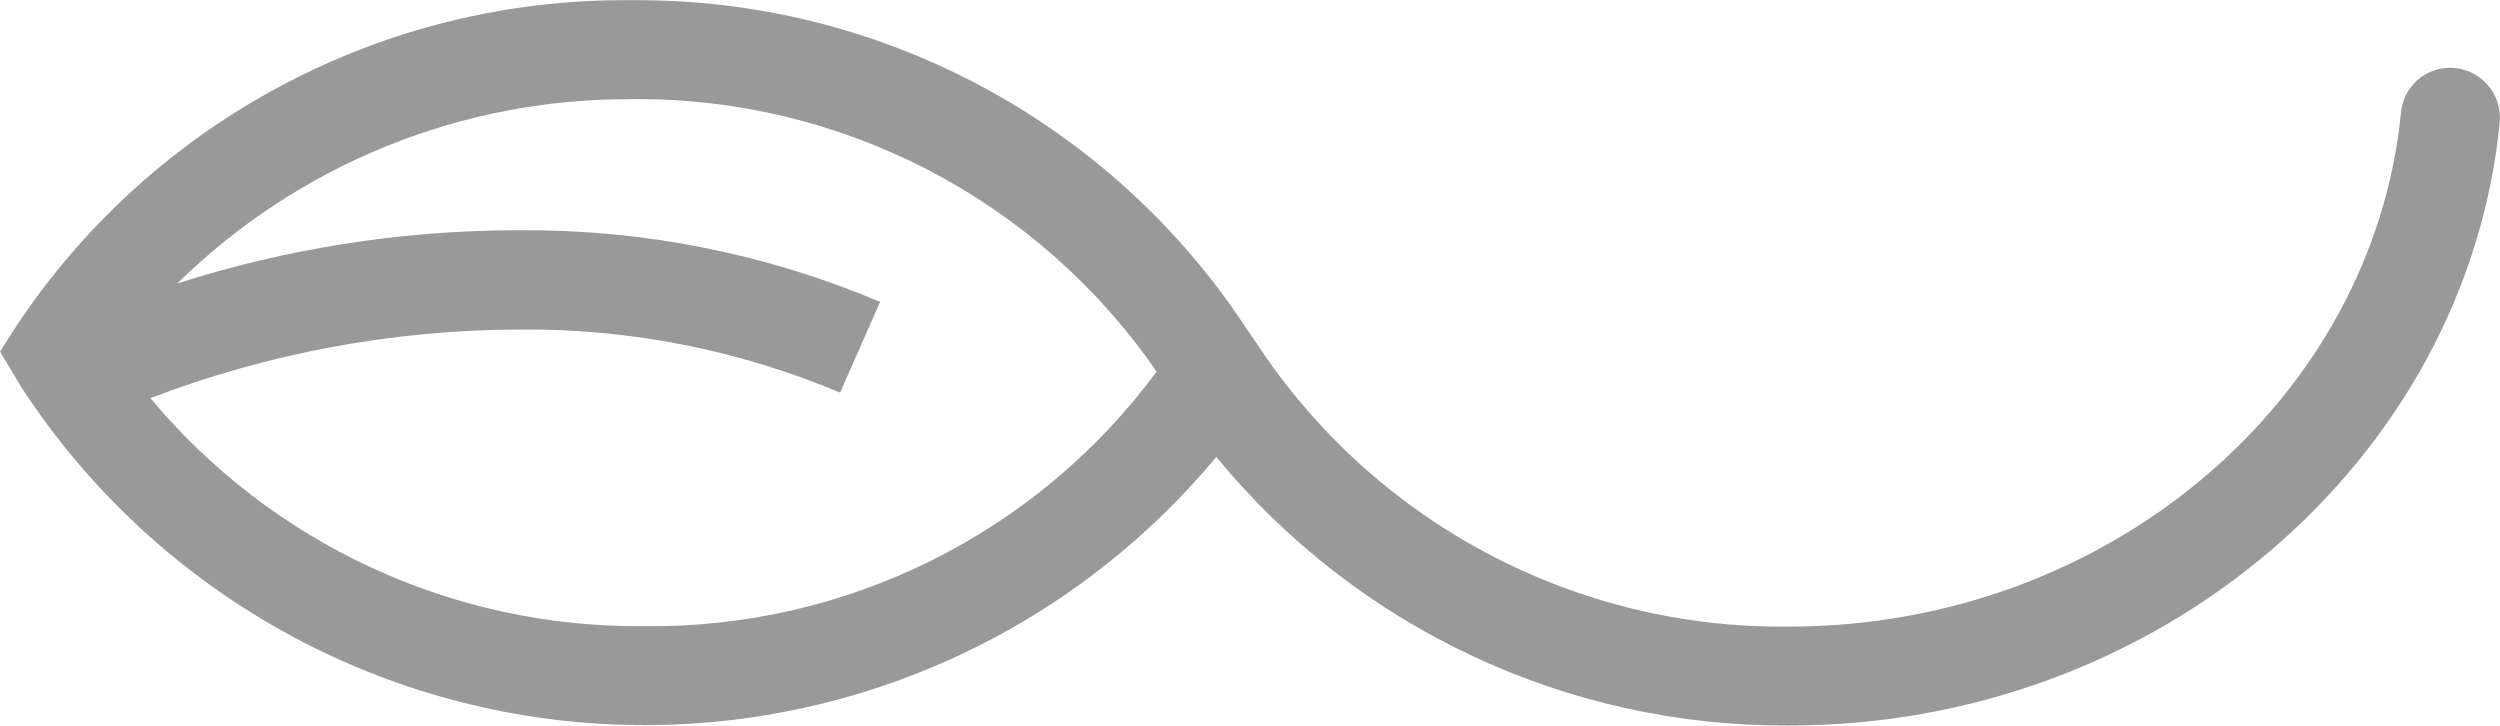
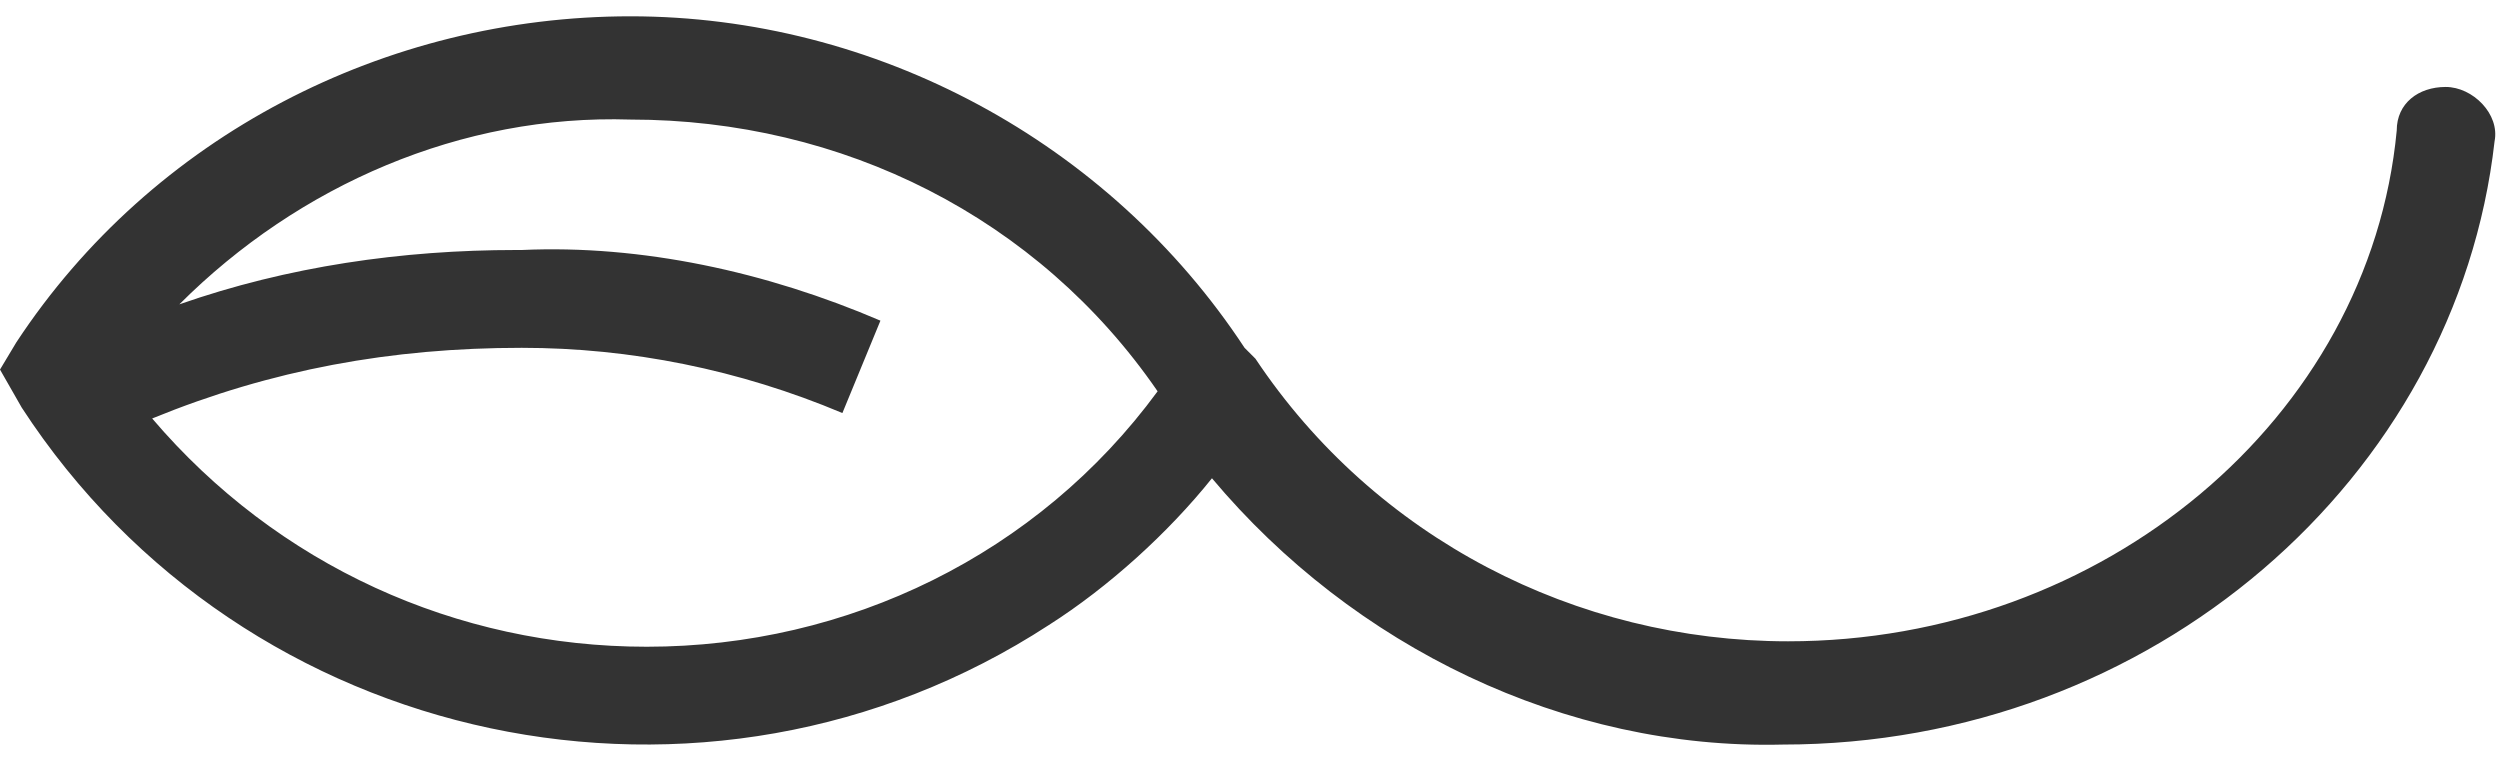
- <svg xmlns="http://www.w3.org/2000/svg" width="43.744" height="12.693" viewBox="0 0 43.744 12.693">
-   <path id="Trazado_2287" data-name="Trazado 2287" d="M.387,52.8A13.01,13.01,0,0,0,21.282,54,12.871,12.871,0,0,0,31.308,58.7c6.473,0,11.849-4.652,12.431-10.55a.874.874,0,0,0-.859-.959.862.862,0,0,0-.868.778c-.49,5.027-5.123,9-10.707,9A10.989,10.989,0,0,1,21.98,52l-.159-.23a12.738,12.738,0,0,0-10.785-5.761,12.76,12.76,0,0,0-10.749,5.7L0,52.157ZM11.038,47.74a11.019,11.019,0,0,1,9.2,4.768,10.981,10.981,0,0,1-8.982,4.453,11.1,11.1,0,0,1-8.624-3.99,18.215,18.215,0,0,1,6.451-1.2A14.106,14.106,0,0,1,14.7,52.875l.7-1.588a15.874,15.874,0,0,0-6.3-1.253H9.026a19.585,19.585,0,0,0-5.924.931,11.244,11.244,0,0,1,7.936-3.224" transform="translate(0 -46.005)" fill="rgba(0,0,0,0.4)" />
+ <svg xmlns="http://www.w3.org/2000/svg" version="1.1" id="Capa_1" x="0px" y="0px" viewBox="0 0 46 14" style="enable-background:new 0 0 46 14;" xml:space="preserve">
+   <style type="text/css">
+ 	.st0{fill:#333333;}
+ </style>
+   <path id="Trazado_1650_00000061473453132303552880000004723687932742089911_" class="st0" d="M0.4,7.5c4.1,6.3,12.6,8.1,18.9,4  c1.1-0.7,2.2-1.7,3-2.7c2.6,3.1,6.5,5,10.5,4.9c6.8,0,12.4-4.9,13.1-11.1c0.1-0.5-0.4-1-0.9-1h0c-0.5,0-0.9,0.3-0.9,0.8  c-0.5,5.3-5.4,9.4-11.2,9.4c-3.9,0-7.6-1.9-9.8-5.2l-0.2-0.2c-2.5-3.8-6.8-6.1-11.3-6.1c-4.5,0-8.8,2.2-11.3,6L0,6.8L0.4,7.5z   M11.6,2.2c3.9,0,7.5,1.8,9.7,5c-2.2,3-5.7,4.7-9.4,4.7c-3.5,0-6.8-1.5-9.1-4.2C5,6.8,7.2,6.4,9.6,6.4c2,0,4,0.4,5.9,1.2l0.7-1.7  C14.1,5,11.8,4.5,9.6,4.6H9.5c-2.1,0-4.2,0.3-6.2,1C5.5,3.4,8.5,2.1,11.6,2.2z" />
</svg>
